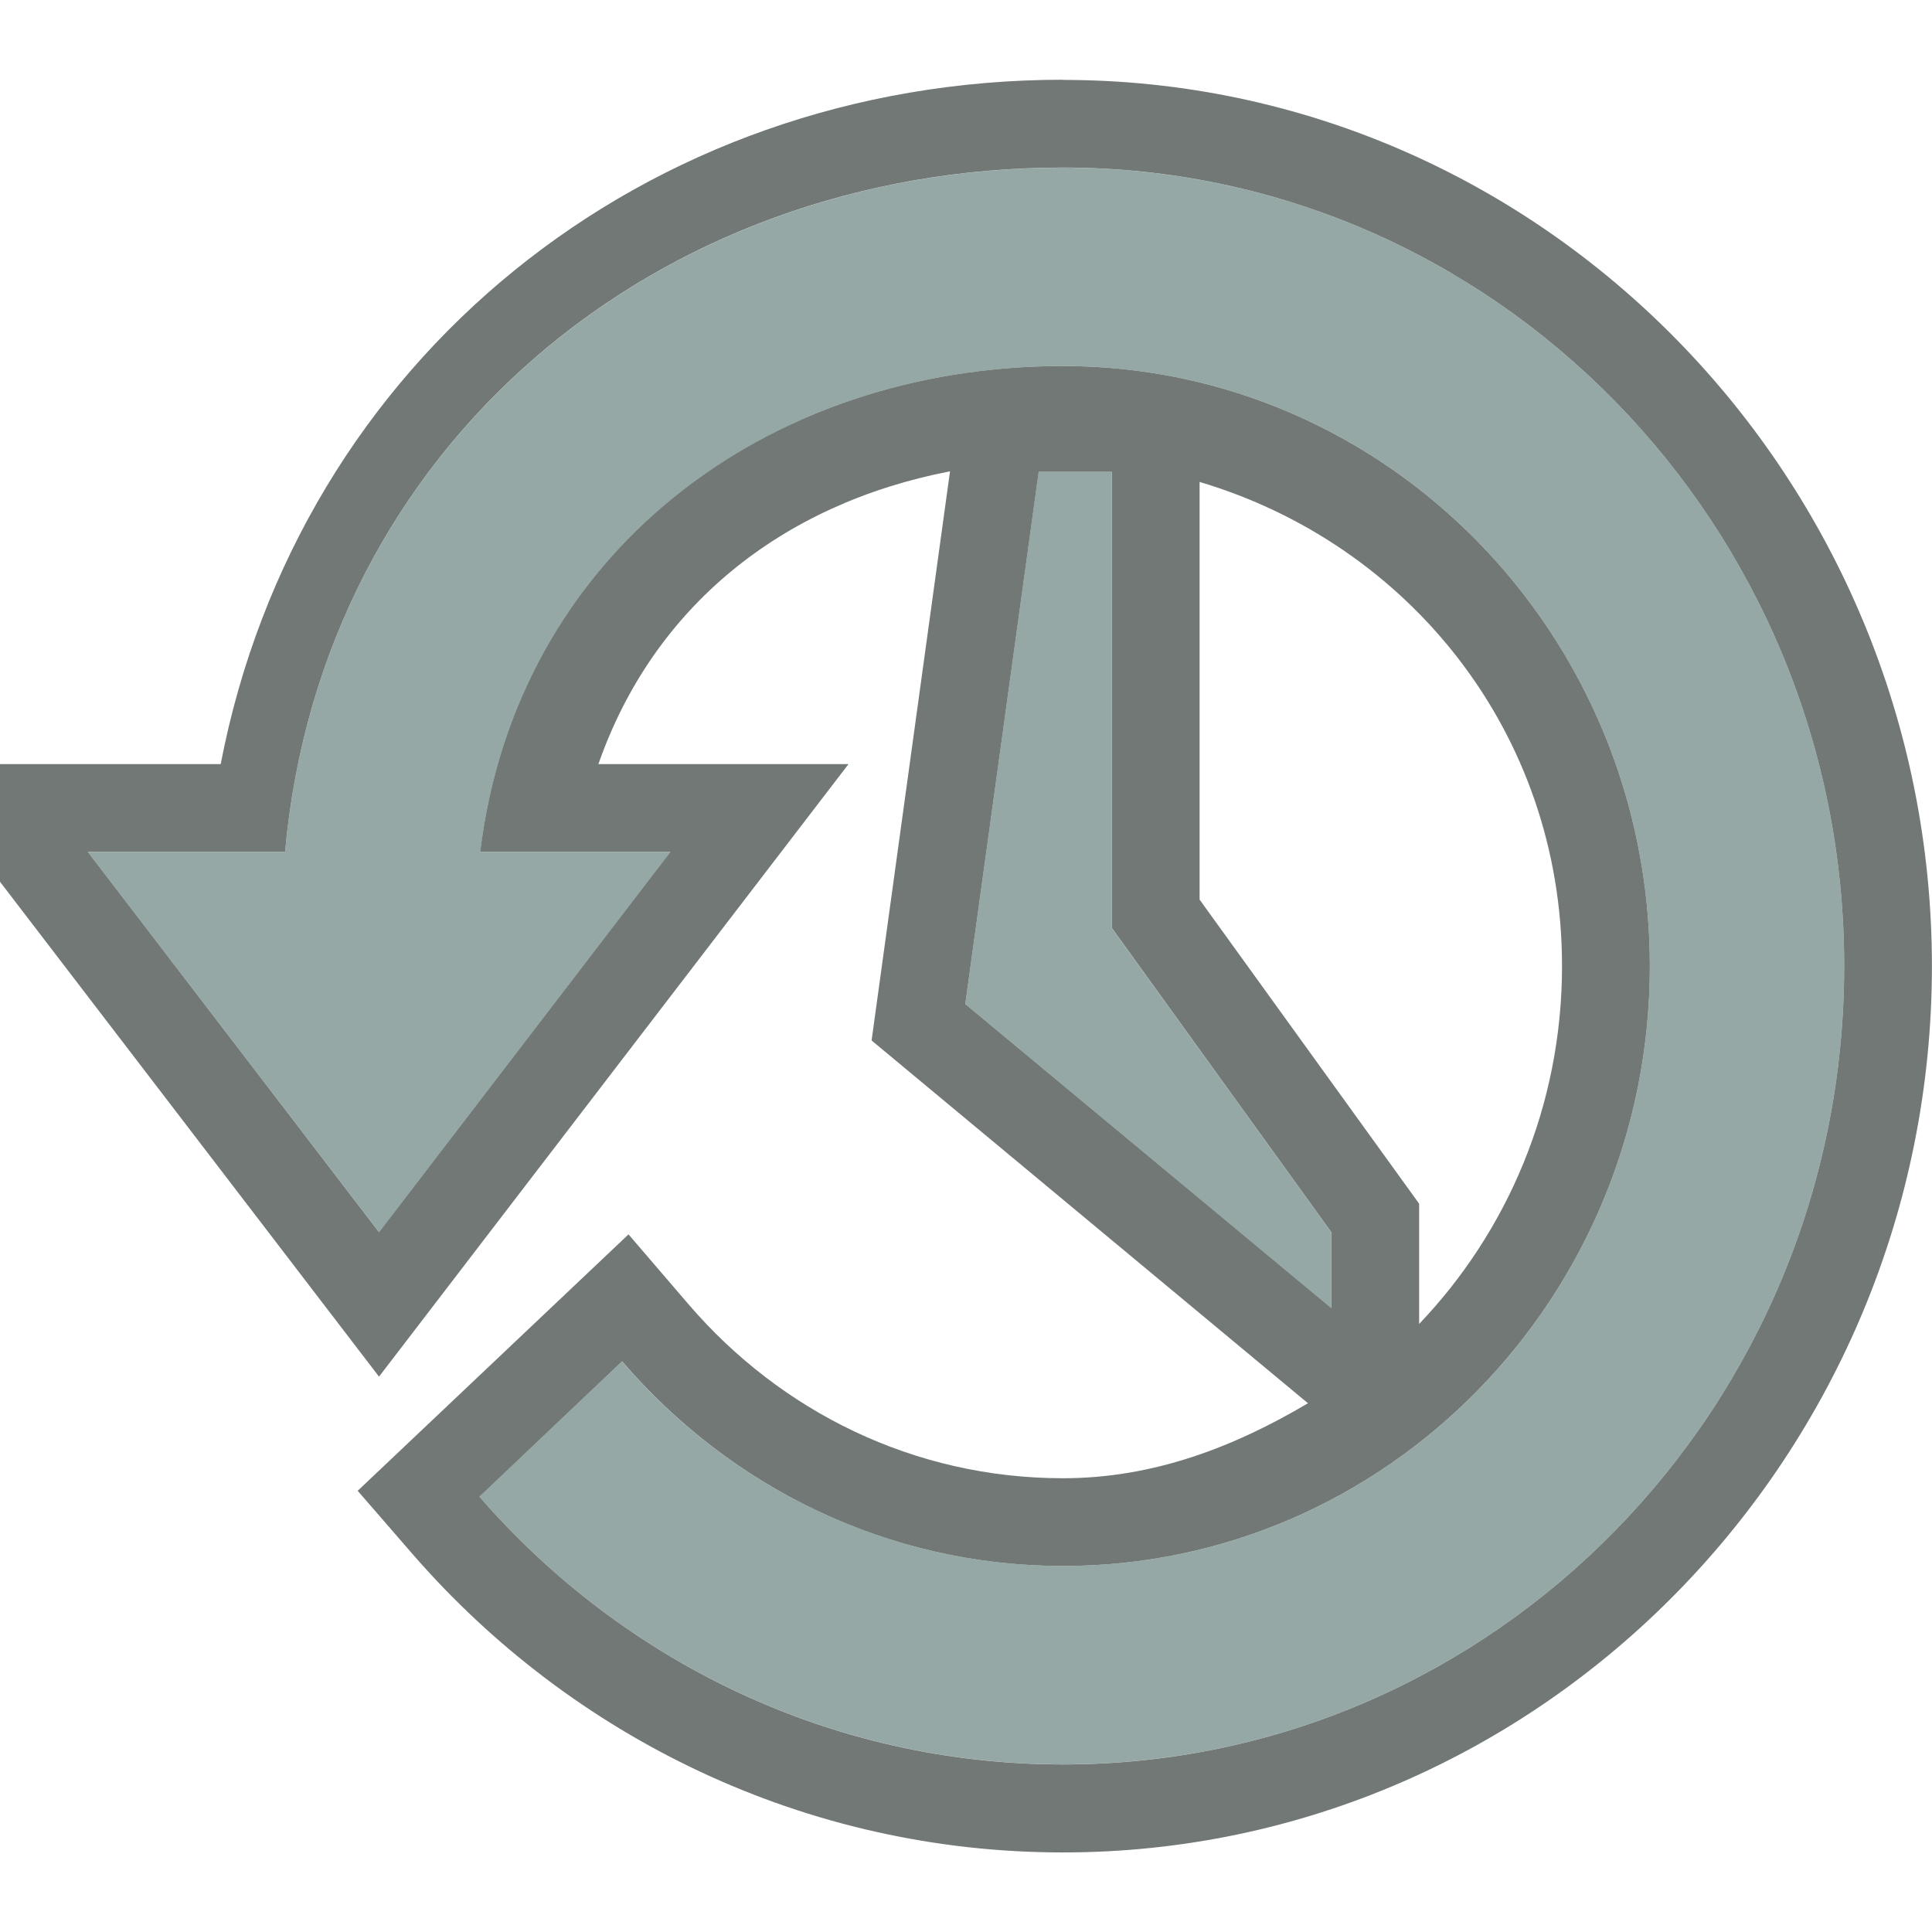
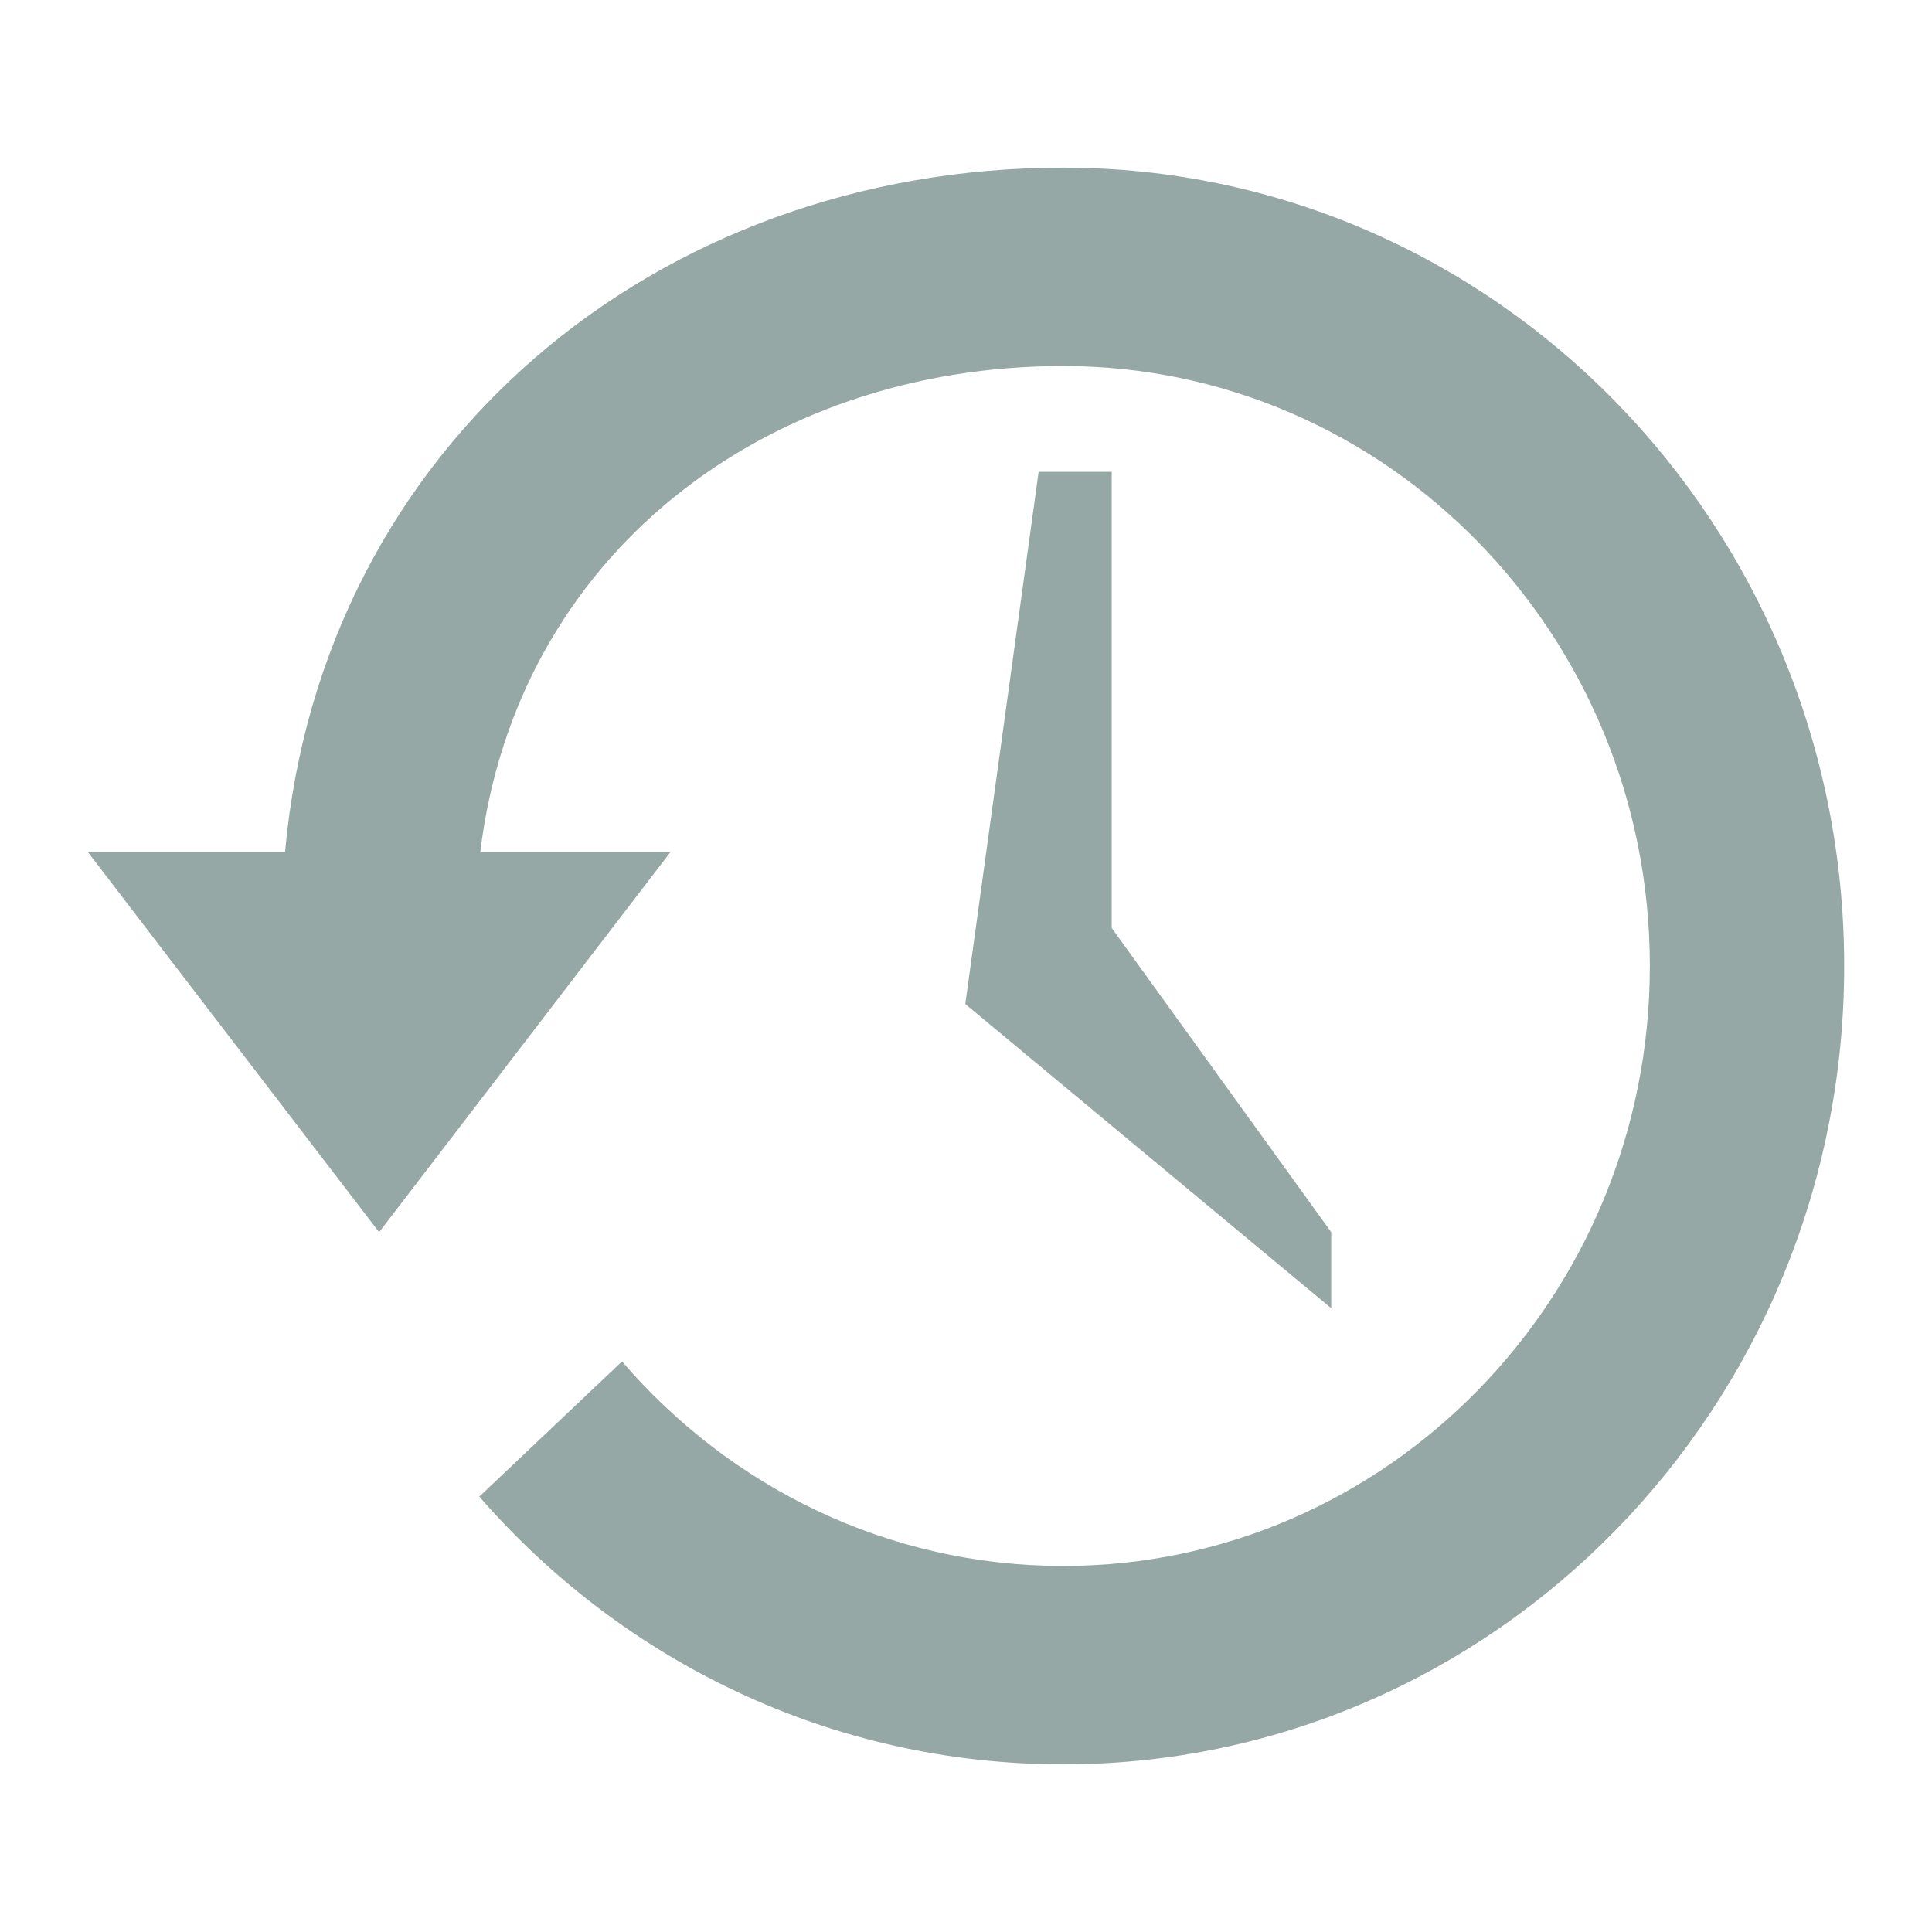
<svg xmlns="http://www.w3.org/2000/svg" width="22" height="22" version="1.1">
  <defs>
    <style id="current-color-scheme" type="text/css" />
  </defs>
-   <path d="m12.105 0.908c-4.758 0-8.706 3.194-9.592 7.793h-3.539l5.342 6.975 5.346-6.975h-2.848c0.624-1.785 2.078-2.961 4.004-3.334l-0.893 6.481 4.969 4.131c-0.836 0.495-1.754 0.854-2.789 0.854-1.7 0-3.218-0.762-4.264-1.98l-0.684-0.797-3.084 2.92 0.629 0.725c1.809 2.08 4.463 3.393 7.402 3.393 5.463 0 9.895-4.544 9.895-10.092 0-5.548-4.432-10.092-9.895-10.092zm0 1c4.91 0 8.895 4.074 8.895 9.092 0 5.018-3.985 9.092-8.895 9.092-2.643 0-5.017-1.176-6.646-3.049l1.625-1.541c1.225 1.427 3.02 2.33 5.021 2.33 3.688 0 6.682-3.061 6.682-6.832 0-3.771-2.993-6.832-6.682-6.832-3.407-1e-7 -6.227 2.162-6.637 5.533h2.166l-3.318 4.33-3.316-4.33h2.246c0.417-4.623 4.228-7.793 8.859-7.793zm-0.277 3.465h0.832v5.193l2.5 3.465v0.865l-4.168-3.463 0.836-6.061zm1.832 0.115c2.364 0.701 4.127 2.839 4.127 5.512 0 1.596-0.626 3.027-1.627 4.076v-1.369l-2.5-3.463v-4.756z" color="#000000" color-rendering="auto" dominant-baseline="auto" fill="#252f2d" image-rendering="auto" opacity=".65" shape-rendering="auto" solid-color="#000000" style="font-feature-settings:normal;font-variant-alternates:normal;font-variant-caps:normal;font-variant-ligatures:normal;font-variant-numeric:normal;font-variant-position:normal;isolation:auto;mix-blend-mode:normal;shape-padding:0;text-decoration-color:#000000;text-decoration-line:none;text-decoration-style:solid;text-indent:0;text-orientation:mixed;text-transform:none;white-space:normal" />
-   <path d="m12.106 1.909c-4.631 0-8.443 3.17-8.86 7.793h-2.246l3.317 4.329 3.318-4.329h-2.166c0.41-3.371 3.23-5.534 6.637-5.534 3.688 0 6.681 3.061 6.681 6.832 0 3.771-2.993 6.832-6.681 6.832-2.001 0-3.798-0.903-5.023-2.329l-1.625 1.539c1.629 1.873 4.004 3.049 6.648 3.049 4.91 0 8.894-4.073 8.894-9.091 0-5.018-3.984-9.091-8.894-9.091zm-0.279 3.464-0.835 6.06 4.167 3.464v-0.866l-2.5-3.464v-5.194z" color="#000000" fill="#5c7a74" opacity=".65" />
+   <path d="m12.106 1.909c-4.631 0-8.443 3.17-8.86 7.793h-2.246l3.317 4.329 3.318-4.329h-2.166c0.41-3.371 3.23-5.534 6.637-5.534 3.688 0 6.681 3.061 6.681 6.832s-2.993 6.832-6.681 6.832c-2.001 0-3.798-0.903-5.023-2.329l-1.625 1.539c1.629 1.873 4.004 3.049 6.648 3.049 4.91 0 8.894-4.073 8.894-9.091s-3.984-9.091-8.894-9.091zm-0.279 3.464-0.835 6.06 4.167 3.464v-0.866l-2.5-3.464v-5.194z" color="#000000" fill="#5c7a74" opacity=".65" />
</svg>
